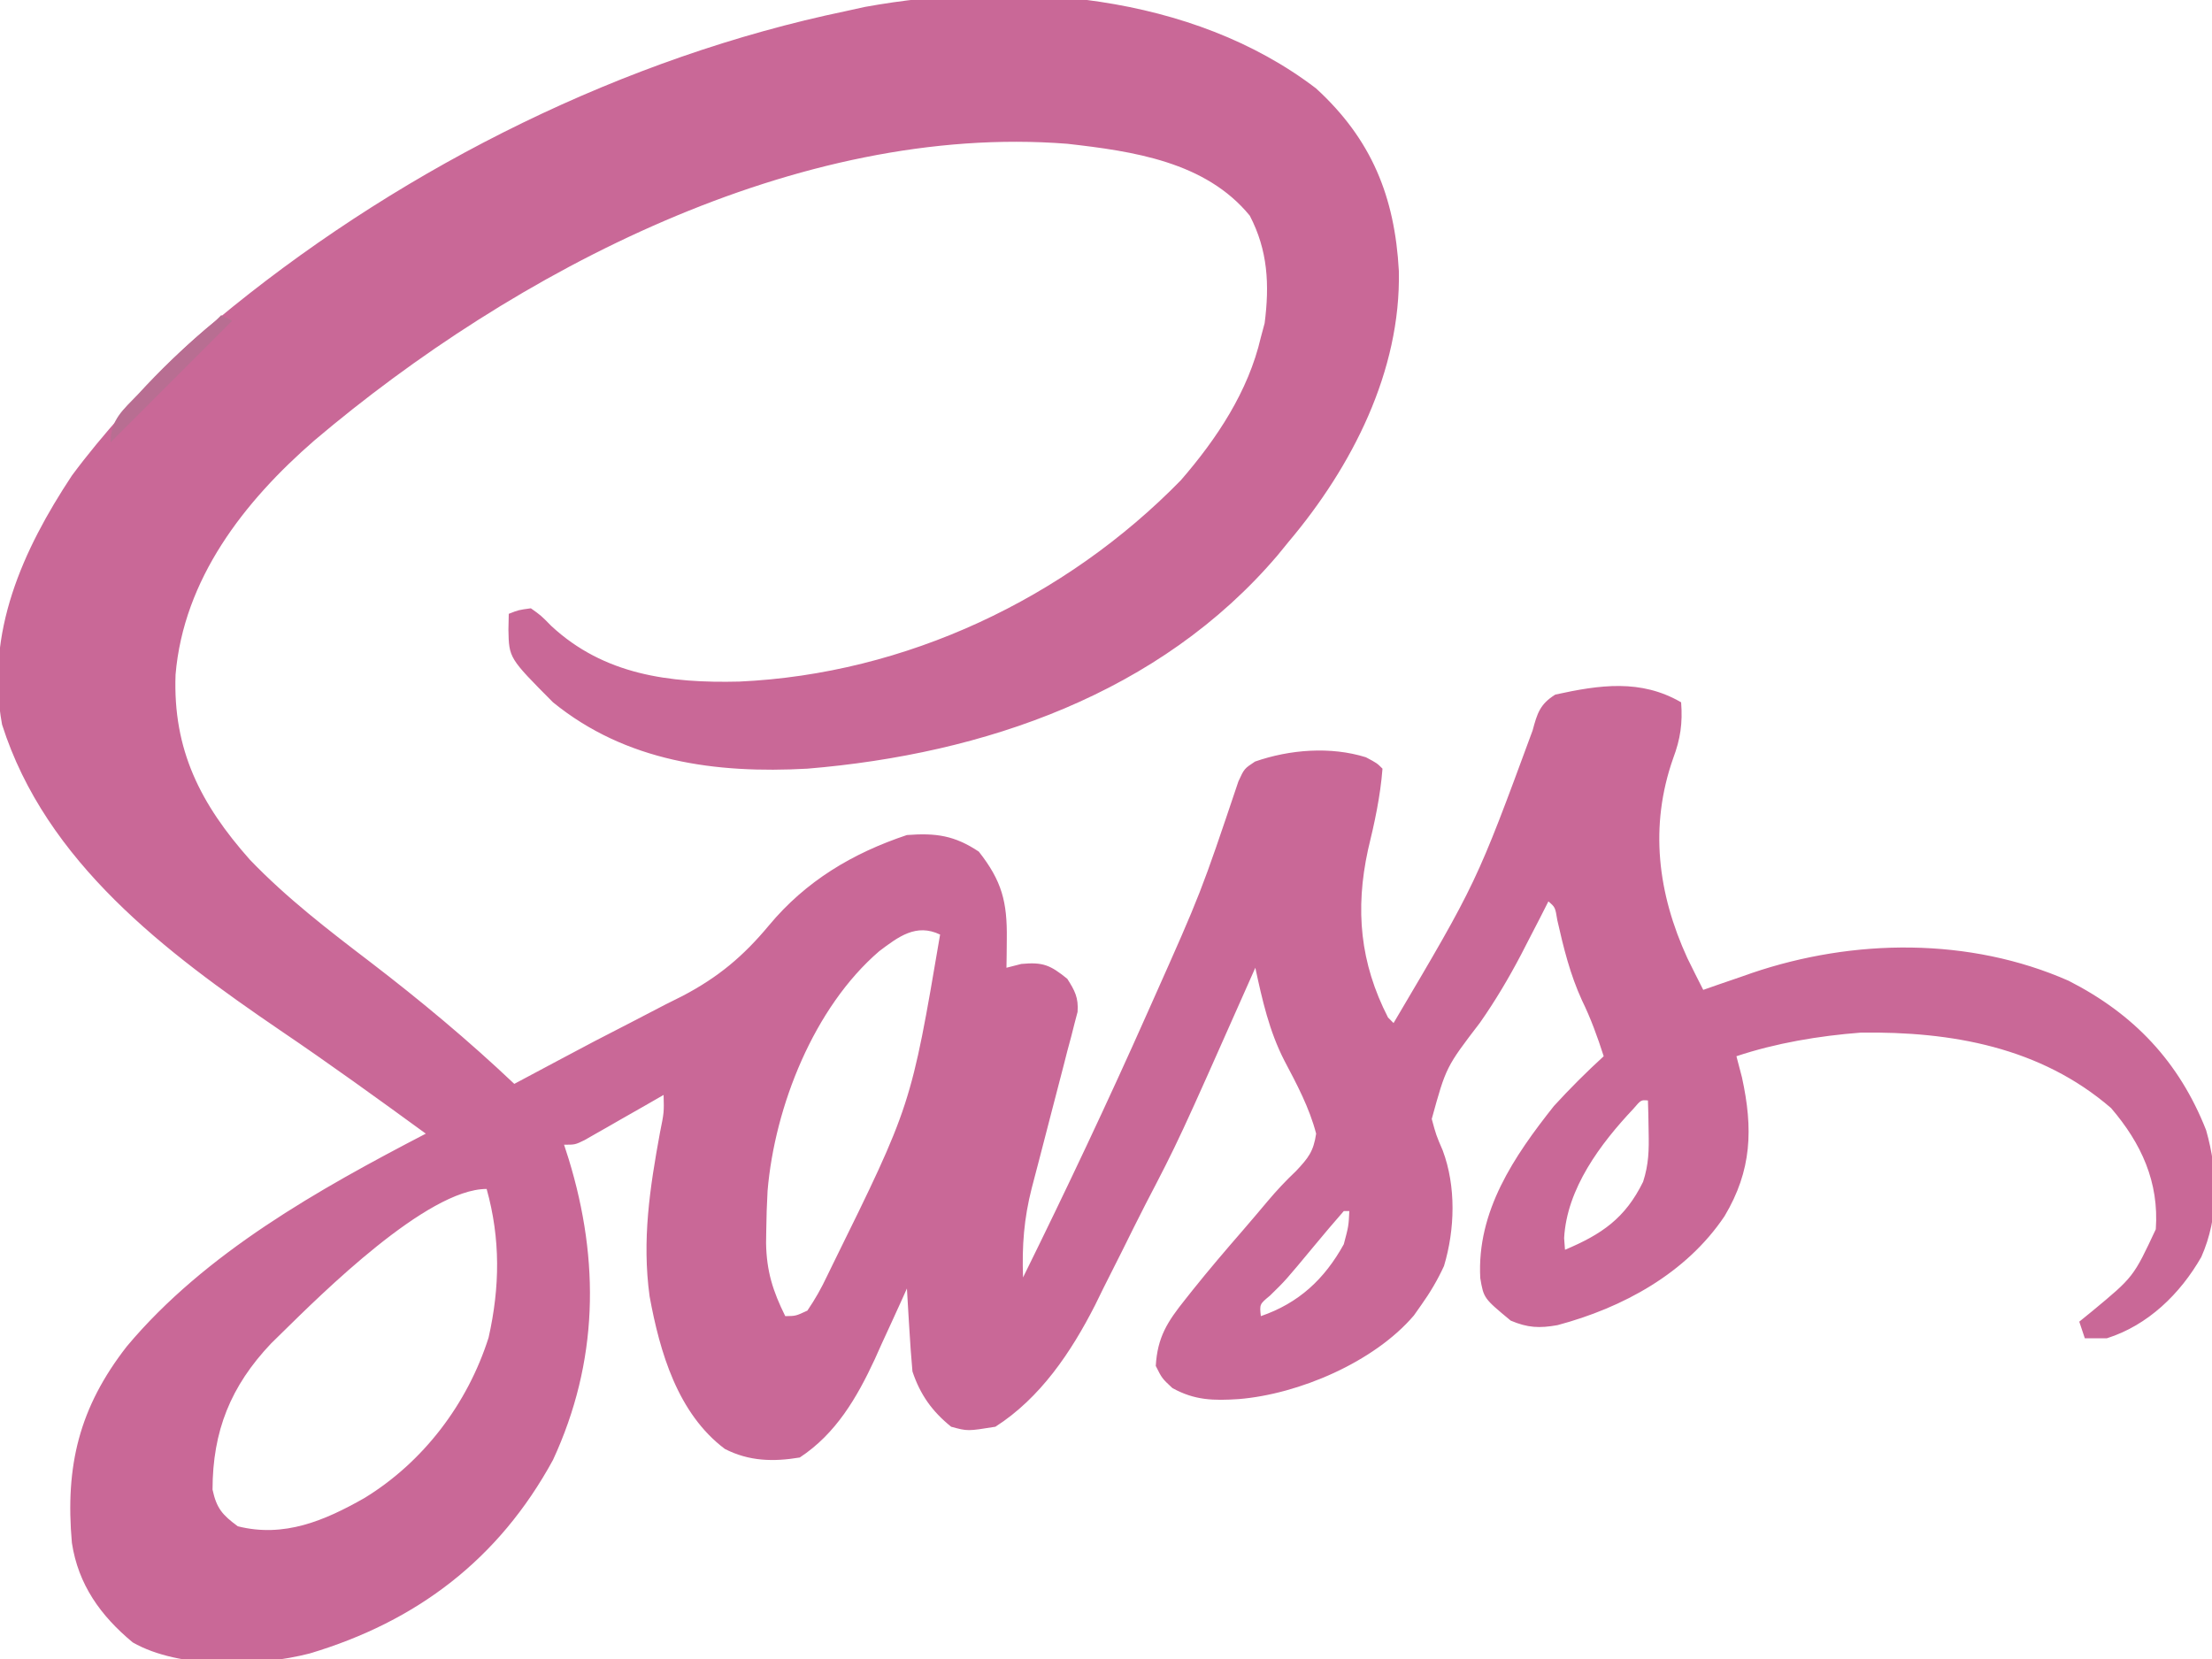
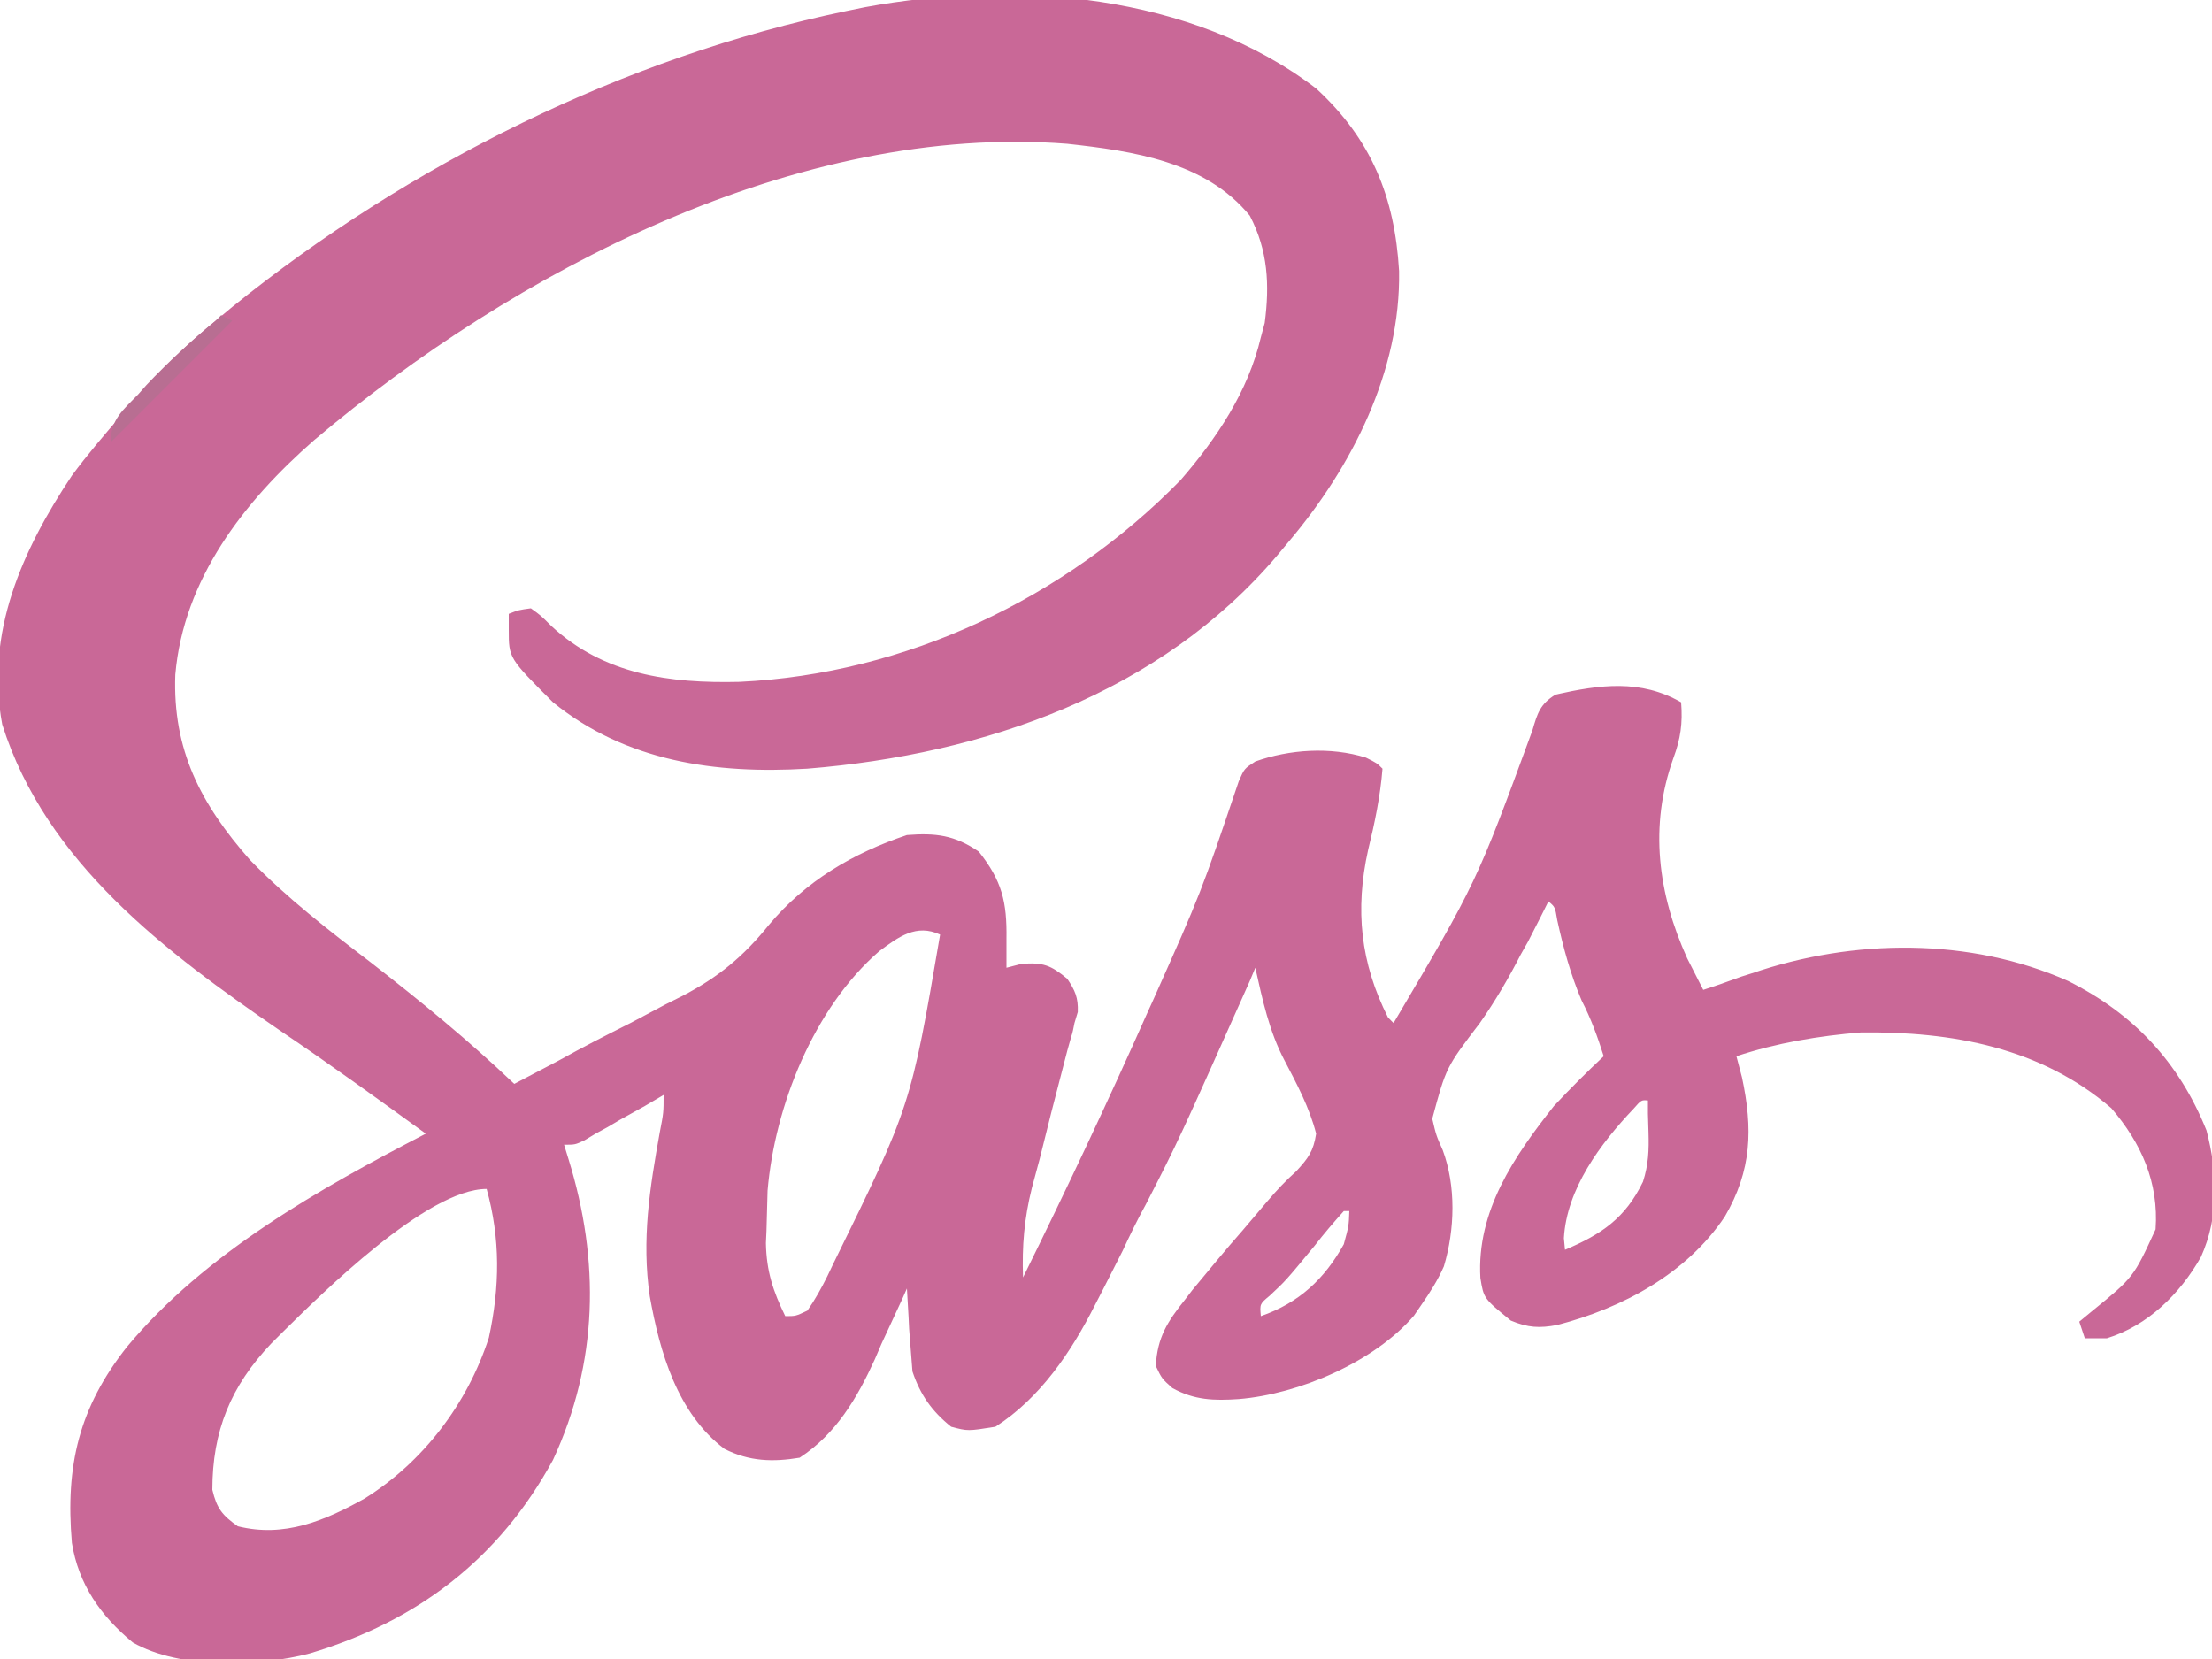
- <svg xmlns="http://www.w3.org/2000/svg" version="1.1" width="400" height="300">
-   <path d="M0 0 C10.031 9.193 14.225 19.576 14.957 32.985 C15.344 51.14 6.462 68.43 -5 82 C-5.645 82.79 -6.289 83.58 -6.953 84.395 C-28.241 109.427 -60.04 120.353 -92 123 C-108.598 123.916 -124.789 121.744 -138 111 C-145.96 102.995 -145.96 102.995 -146.062 97.875 C-146.042 96.926 -146.021 95.978 -146 95 C-144.23 94.301 -144.23 94.301 -142 94 C-140.176 95.293 -140.176 95.293 -138.312 97.188 C-128.792 106.038 -116.899 107.562 -104.312 107.25 C-74.231 105.885 -45.37 92.243 -24.461 70.84 C-17.964 63.343 -12.251 54.763 -10 45 C-9.66 43.732 -9.66 43.732 -9.312 42.438 C-8.421 35.483 -8.716 29.3 -12 23 C-20.002 13.22 -33.16 11.344 -45 10 C-93.735 6.188 -145.028 33.055 -181.152 63.648 C-193.878 74.698 -204.788 88.703 -206.254 105.996 C-206.752 119.63 -201.727 129.419 -192.816 139.461 C-186.142 146.409 -178.637 152.173 -171 158 C-161.933 164.949 -153.297 172.143 -145 180 C-141.012 177.885 -141.012 177.885 -137.033 175.753 C-132.706 173.426 -128.355 171.156 -123.977 168.926 C-121.859 167.826 -119.742 166.726 -117.625 165.625 C-116.111 164.869 -116.111 164.869 -114.566 164.097 C-108.104 160.702 -103.604 156.937 -98.932 151.321 C-92.282 143.333 -83.84 138.28 -74 135 C-68.765 134.605 -65.401 135.066 -61 138 C-56.81 143.323 -55.858 147.109 -55.938 153.75 C-55.947 154.735 -55.956 155.72 -55.965 156.734 C-55.982 157.856 -55.982 157.856 -56 159 C-55.113 158.773 -54.226 158.546 -53.312 158.312 C-49.352 157.939 -48.06 158.535 -45 161 C-43.631 163.149 -42.959 164.412 -43.139 166.977 C-43.321 167.669 -43.503 168.362 -43.691 169.075 C-43.891 169.866 -44.092 170.658 -44.298 171.473 C-44.527 172.321 -44.756 173.169 -44.992 174.043 C-45.217 174.926 -45.442 175.809 -45.673 176.719 C-46.394 179.545 -47.133 182.367 -47.875 185.188 C-48.609 187.991 -49.339 190.795 -50.055 193.603 C-50.501 195.348 -50.957 197.092 -51.424 198.832 C-52.842 204.371 -53.207 209.281 -53 215 C-45.195 199.175 -37.664 183.25 -30.5 167.125 C-30.168 166.379 -29.835 165.634 -29.493 164.866 C-20.828 145.435 -20.828 145.435 -14.055 125.293 C-13 123 -13 123 -11.051 121.715 C-4.775 119.527 2.627 118.946 9 120.938 C11 122 11 122 12 123 C11.604 128.055 10.573 132.764 9.375 137.688 C7.032 148.48 7.937 158.127 13 168 C13.33 168.33 13.66 168.66 14 169 C29.007 143.611 29.007 143.611 39.141 116.099 C39.981 112.997 40.463 111.334 43.25 109.602 C51.278 107.845 58.699 106.755 66 111 C66.291 114.78 65.876 117.624 64.562 121.125 C60.234 133.43 61.776 145.578 67.125 157.25 C68.069 159.174 69.022 161.093 70 163 C71.45 162.493 71.45 162.493 72.93 161.977 C74.245 161.526 75.56 161.075 76.875 160.625 C77.507 160.403 78.138 160.182 78.789 159.953 C97.191 153.697 118.175 153.463 136.074 161.355 C147.846 167.346 156.059 175.973 160.938 188.375 C163.092 195.948 163.29 204.053 160.062 211.312 C156.241 217.987 150.415 223.653 143 226 C141.68 226 140.36 226 139 226 C138.67 225.01 138.34 224.02 138 223 C138.759 222.383 139.519 221.765 140.301 221.129 C147.801 214.921 147.801 214.921 151.836 206.289 C152.448 197.753 149.21 190.745 143.75 184.375 C131.019 173.38 114.927 170.491 98.453 170.734 C90.931 171.313 83.163 172.612 76 175 C76.33 176.258 76.66 177.516 77 178.812 C79.034 188.103 78.803 195.637 73.852 203.922 C66.92 214.259 55.458 220.479 43.641 223.629 C40.366 224.214 38.26 224.11 35.188 222.812 C30.302 218.765 30.302 218.765 29.68 215.129 C29.032 203.021 35.791 193.097 43 184 C45.878 180.857 48.856 177.876 52 175 C50.878 171.499 49.675 168.177 48.062 164.875 C45.92 160.19 44.746 155.42 43.613 150.406 C43.234 148.064 43.234 148.064 42 147 C41.49 148.007 40.979 149.014 40.453 150.051 C39.72 151.472 38.986 152.893 38.25 154.312 C37.86 155.071 37.471 155.829 37.069 156.61 C34.811 160.905 32.409 164.961 29.625 168.938 C23.493 176.954 23.493 176.954 20.906 186.34 C21.699 189.265 21.699 189.265 22.891 192.039 C25.327 198.543 25.106 206.312 23.121 212.93 C21.94 215.494 20.634 217.701 19 220 C18.343 220.932 18.343 220.932 17.672 221.883 C10.496 230.305 -3.141 236.115 -14 237 C-18.548 237.298 -21.973 237.237 -26 235 C-27.875 233.25 -27.875 233.25 -29 231 C-28.699 225.8 -26.9 223.017 -23.688 219 C-23.249 218.446 -22.81 217.892 -22.358 217.321 C-19.428 213.656 -16.384 210.092 -13.307 206.55 C-11.772 204.775 -10.26 202.983 -8.75 201.188 C-7.104 199.237 -5.486 197.513 -3.625 195.75 C-1.405 193.382 -0.48 192.233 0 189 C-1.226 184.3 -3.491 180.066 -5.746 175.793 C-8.485 170.454 -9.743 164.838 -11 159 C-11.352 159.795 -11.704 160.589 -12.066 161.408 C-24.883 190.303 -24.883 190.303 -30.848 201.757 C-32.28 204.545 -33.667 207.355 -35.059 210.164 C-36.184 212.401 -37.31 214.638 -38.438 216.875 C-38.951 217.922 -39.465 218.969 -39.994 220.048 C-44.302 228.5 -49.857 236.785 -58 242 C-63.039 242.813 -63.039 242.813 -66 242 C-69.45 239.217 -71.603 236.191 -73 232 C-73.227 229.434 -73.416 226.883 -73.562 224.312 C-73.606 223.611 -73.649 222.909 -73.693 222.186 C-73.799 220.457 -73.9 218.729 -74 217 C-74.266 217.594 -74.533 218.189 -74.807 218.801 C-76.044 221.541 -77.303 224.27 -78.562 227 C-78.981 227.935 -79.399 228.869 -79.83 229.832 C-83.06 236.777 -86.846 243.267 -93.375 247.562 C-98.151 248.358 -102.547 248.259 -106.926 246.012 C-115.465 239.593 -118.687 228.48 -120.531 218.422 C-121.929 208.22 -120.496 198.841 -118.656 188.809 C-117.915 185.151 -117.915 185.151 -118 182 C-119.132 182.65 -120.264 183.299 -121.43 183.969 C-122.911 184.813 -124.393 185.656 -125.875 186.5 C-126.995 187.144 -126.995 187.144 -128.137 187.801 C-128.852 188.207 -129.568 188.613 -130.305 189.031 C-130.965 189.408 -131.624 189.785 -132.304 190.174 C-134 191 -134 191 -136 191 C-135.723 191.86 -135.446 192.72 -135.16 193.605 C-129.503 212.067 -129.8 230.283 -138 248 C-147.798 265.971 -162.604 277.205 -182 283 C-191.237 285.373 -205.514 285.86 -214 281 C-219.833 276.159 -223.848 270.547 -225 263 C-226.236 249.056 -223.677 238.507 -215.055 227.453 C-200.899 210.553 -180.339 199.055 -161 189 C-169.676 182.68 -178.362 176.394 -187.25 170.375 C-208.005 156.232 -229.702 139.937 -237.629 115.023 C-240.671 98.437 -233.919 83.499 -225 70 C-222.166 66.174 -219.149 62.569 -216 59 C-215.245 58.123 -214.489 57.247 -213.711 56.344 C-209.127 51.114 -204.394 46.384 -199 42 C-197.982 41.167 -196.963 40.335 -195.914 39.477 C-164.152 13.829 -125.029 -5.669 -85 -14 C-83.889 -14.245 -82.778 -14.49 -81.633 -14.742 C-54.5 -19.681 -22.491 -17.197 0 0 Z M-79 156 C-90.815 166.151 -97.904 184.075 -99.198 199.337 C-99.335 201.748 -99.408 204.148 -99.438 206.562 C-99.448 207.3 -99.458 208.038 -99.469 208.799 C-99.385 213.866 -98.249 217.46 -96 222 C-94.1 221.977 -94.1 221.977 -92 221 C-90.578 218.91 -89.513 217.015 -88.438 214.75 C-88.105 214.065 -87.772 213.379 -87.428 212.673 C-73.253 183.909 -73.253 183.909 -68 153 C-72.328 150.922 -75.54 153.396 -79 156 Z M57.363 184.512 C51.419 190.818 45.328 198.926 44.844 207.891 C44.895 208.587 44.947 209.283 45 210 C51.613 207.21 55.877 204.334 59.125 197.703 C60.143 194.557 60.198 191.987 60.125 188.688 C60.107 187.619 60.089 186.55 60.07 185.449 C60.047 184.641 60.024 183.833 60 183 C58.751 182.887 58.751 182.887 57.363 184.512 Z M-187 225 C-187.657 225.645 -188.315 226.289 -188.992 226.953 C-196.292 234.66 -199.552 242.776 -199.566 253.371 C-198.836 256.763 -197.779 257.952 -195 260 C-186.634 262.111 -179.288 258.978 -172.125 254.906 C-161.464 248.403 -153.455 237.86 -149.648 225.883 C-147.592 216.741 -147.482 208.031 -150 199 C-160.776 199 -179.901 218.029 -187 225 Z M5 203 C3.197 205.062 1.433 207.14 -0.312 209.25 C-5.543 215.555 -5.543 215.555 -8.355 218.297 C-10.232 219.845 -10.232 219.845 -10 222 C-3.13 219.644 1.518 215.299 5 209 C5.868 205.733 5.868 205.733 6 203 C5.67 203 5.34 203 5 203 Z " fill="#C96897" transform="translate(238,16)" />
-   <path d="M0 0 C0.66 0.33 1.32 0.66 2 1 C-5.26 8.26 -12.52 15.52 -20 23 C-20 18.833 -17.722 17.118 -15 14.25 C-14.503 13.717 -14.006 13.184 -13.495 12.635 C-9.564 8.472 -5.415 4.648 -1 1 C-0.67 0.67 -0.34 0.34 0 0 Z " fill="#B86E92" transform="translate(40,57)" />
+ <svg xmlns="http://www.w3.org/2000/svg" width="400" height="300">
+   <path d="M238 16c10 9.2 14.2 19.6 15 33 .3 18.1-8.5 35.4-20 49l-2 2.4c-21.2 25-53 36-85 38.6-16.6 1-32.8-1.3-46-12-8-8-8-8-8-13.1V111c1.8-.7 1.8-.7 4-1 1.8 1.3 1.8 1.3 3.7 3.2 9.5 8.8 21.4 10.4 34 10.1 30.1-1.4 58.9-15.1 79.8-36.5 6.5-7.5 12.2-16 14.5-25.8l.7-2.6c.9-6.9.6-13.1-2.7-19.4-8-9.8-21.2-11.7-33-13-48.7-3.8-100 23-136.2 53.6-12.7 11.1-23.6 25.1-25.1 42.4-.5 13.6 4.6 23.4 13.5 33.5 6.7 6.9 14.2 12.7 21.8 18.5 9 7 17.7 14.1 26 22l8-4.2c4.3-2.4 8.6-4.6 13-6.8l6.4-3.4 3-1.5c6.5-3.4 11-7.1 15.6-12.8 6.7-8 15.2-13 25-16.3 5.2-.4 8.6 0 13 3 4.2 5.3 5.1 9.1 5 15.8V175l2.7-.7c3.9-.3 5.3.2 8.3 2.7 1.4 2.1 2 3.4 1.9 6l-.6 2c-.2.9-.3 1.7-.6 2.5l-.7 2.5-.7 2.7-2.2 8.5-2.1 8.4-1.4 5.2c-1.4 5.6-1.8 10.5-1.6 16.2 7.8-15.8 15.3-31.7 22.5-47.9l1-2.2c8.7-19.5 8.7-19.5 15.5-39.6 1-2.3 1-2.3 3-3.6 6.2-2.2 13.6-2.7 20-.7 2 1 2 1 3 2-.4 5-1.4 9.8-2.6 14.7-2.4 10.8-1.4 20.4 3.6 30.3l1 1c15-25.4 15-25.4 25.1-52.9.9-3.1 1.4-4.8 4.2-6.5 8-1.8 15.4-2.8 22.7 1.4.3 3.8-.1 6.6-1.4 10.1-4.4 12.3-2.8 24.5 2.5 36.2l2.9 5.7 3-1 3.9-1.4 1.9-.6c18.4-6.3 39.4-6.5 57.2 1.4 11.8 5.9 20 14.6 25 27 2 7.6 2.3 15.6-1 22.9-3.8 6.7-9.6 12.4-17 14.7h-4l-1-3 2.3-1.9c7.5-6.1 7.5-6.1 11.5-14.8.6-8.5-2.6-15.6-8-21.9-12.8-11-28.8-13.9-45.3-13.7-7.5.6-15.3 1.9-22.5 4.3l1 3.8c2 9.3 1.8 16.8-3.1 25.2-6.9 10.3-18.4 16.5-30.3 19.6-3.2.6-5.3.5-8.4-.8-4.9-4-4.9-4-5.5-7.7-.7-12.1 6.1-22 13.3-31.1 2.9-3.1 5.9-6.1 9-9-1.1-3.5-2.3-6.8-4-10.1-2-4.7-3.3-9.5-4.4-14.5-.4-2.4-.4-2.4-1.6-3.4l-1.5 3-2.2 4.3-1.3 2.3c-2.2 4.3-4.6 8.4-7.4 12.4-6.1 8-6.1 8-8.6 17.3.7 3 .7 3 1.9 5.7 2.4 6.5 2.2 14.3.2 21-1.1 2.5-2.5 4.7-4.1 7l-1.3 1.9c-7.2 8.4-20.8 14.2-31.7 15.1-4.5.3-8 .2-12-2-1.9-1.7-1.9-1.7-3-4 .3-5.2 2.1-8 5.3-12l1.3-1.7c3-3.6 6-7.3 9.1-10.8l4.5-5.3c1.7-2 3.3-3.7 5.2-5.4 2.2-2.4 3.1-3.6 3.6-6.8-1.2-4.7-3.5-9-5.7-13.2-2.8-5.3-4-11-5.3-16.8l-1 2.4c-12.9 28.9-12.9 28.9-18.8 40.4-1.5 2.7-2.9 5.6-4.2 8.4l-3.4 6.7-1.6 3.1c-4.3 8.5-9.9 16.8-18 22-5 .8-5 .8-8 0-3.5-2.8-5.6-5.8-7-10l-.6-7.7-.1-2.1-.3-5.2-.8 1.8-3.8 8.2-1.2 2.8c-3.2 7-7 13.5-13.6 17.8-4.8.8-9.1.7-13.6-1.6-8.5-6.4-11.7-17.5-13.5-27.6-1.5-10.2 0-19.6 1.8-29.6.7-3.6.7-3.6.7-6.8l-3.4 2-4.5 2.5-2.2 1.3-2.2 1.2-2 1.2c-1.7.8-1.7.8-3.7.8l.8 2.6c5.7 18.4 5.4 36.7-2.8 54.4-9.8 18-24.6 29.2-44 35-9.2 2.4-23.5 2.9-32-2-5.8-4.8-9.8-10.5-11-18-1.2-14 1.3-24.5 10-35.5C37.1 226.6 57.7 215 77 205c-8.7-6.3-17.4-12.6-26.3-18.6C30 172.2 8.3 156 .4 131-2.7 114.4 4 99.5 13 86c2.8-3.8 5.9-7.4 9-11l2.3-2.7c4.6-5.2 9.3-9.9 14.7-14.3l3-2.5C73.8 29.8 113 10.3 153 2l3.4-.7c27.1-5 59.1-2.5 81.6 14.7zm-79 156c-11.8 10.2-18.9 28-20.2 43.3l-.2 7.3-.1 2.2c.1 5.1 1.3 8.7 3.5 13.2 1.9 0 1.9 0 4-1 1.4-2 2.5-4 3.6-6.2l1-2.1C164.7 200 164.7 200 170 169c-4.3-2-7.5.4-11 3zm136.4 28.5c-6 6.3-12.1 14.5-12.6 23.4l.2 2.1c6.6-2.8 10.9-5.7 14.1-12.3 1-3.1 1.1-5.7 1-9l-.1-3.3V199c-1.2-.1-1.2-.1-2.6 1.5zM51 241l-2 2c-7.3 7.7-10.6 15.8-10.6 26.4.8 3.4 1.8 4.6 4.6 6.6 8.4 2.1 15.7-1 22.9-5 10.6-6.6 18.6-17.1 22.5-29.1 2-9.2 2.1-17.9-.4-26.9-10.8 0-29.9 19-37 26zm192-22c-1.8 2-3.6 4.1-5.3 6.3-5.2 6.3-5.2 6.3-8.1 9-1.8 1.5-1.8 1.5-1.6 3.7 6.9-2.4 11.5-6.7 15-13 .9-3.3.9-3.3 1-6h-1z" fill="#C96897" />
+   <path d="M40 57l2 1-22 22c0-4.2 2.3-5.9 5-8.7l1.5-1.7c3.9-4.1 8.1-8 12.5-11.6l1-1z" fill="#B86E92" />
</svg>
